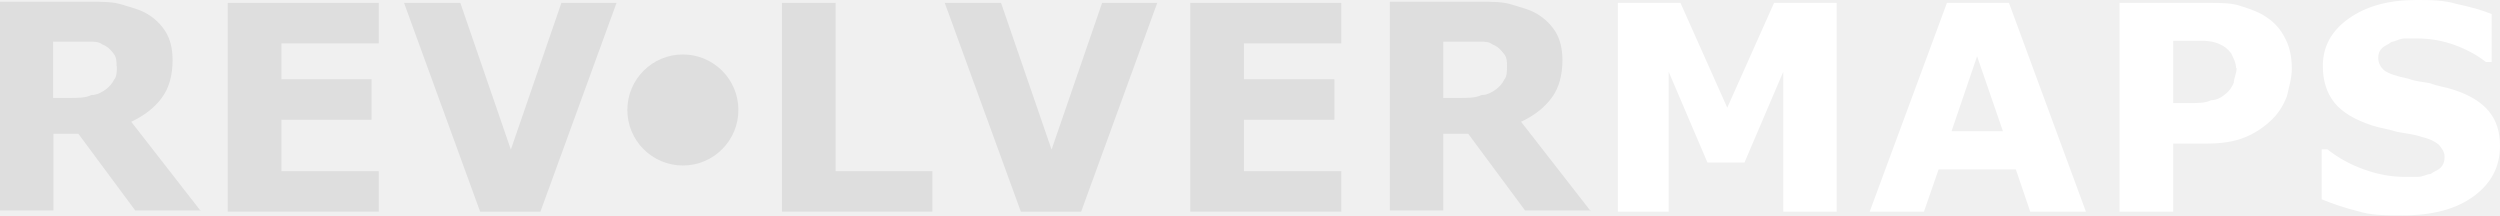
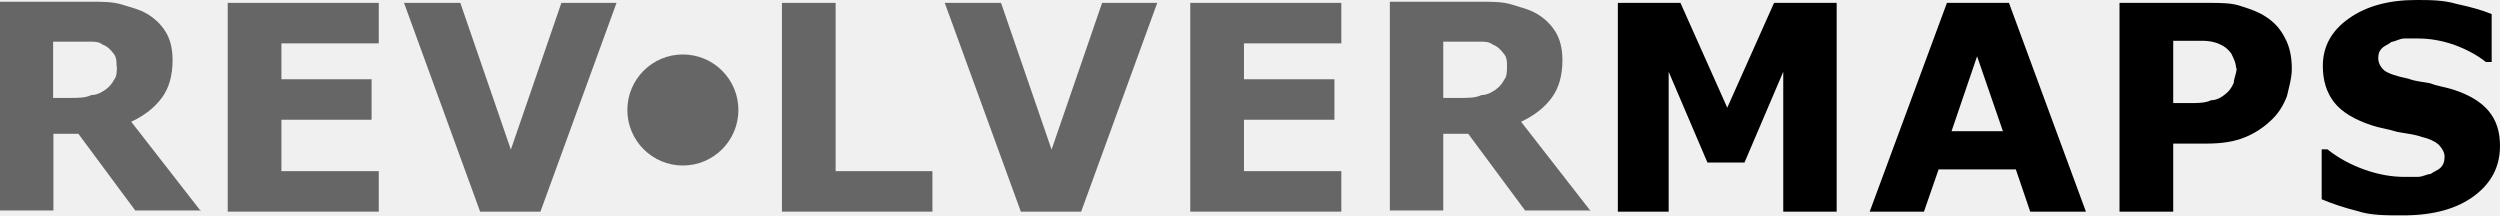
<svg xmlns="http://www.w3.org/2000/svg" version="1.1" viewBox="0 0 87.06 7.5">
-   <g transform="translate(-853.63,-580.04)" style="fill:#dedede">
+   <g transform="translate(-853.63,-580.04)" style="fill:#666">
    <g transform="translate(1058.4,261.45)">
      <path d="m -200.71,320.92 c 0,-0.19 0,-0.34 -0.11,-0.47 -0.1,-0.13 -0.2,-0.24 -0.38,-0.31 -0.13,-0.1 -0.28,-0.1 -0.45,-0.1 -0.17,0 -0.36,0 -0.59,0 l -0.68,0 0,1.96 0.58,0 c 0.3,0 0.55,0 0.75,-0.1 0.2,0 0.37,-0.1 0.51,-0.2 0.13,-0.1 0.22,-0.21 0.28,-0.33 0.1,-0.12 0.1,-0.29 0.1,-0.49 m 2.93,5.04 -2.29,0 -1.98,-2.67 -0.87,0 0,2.67 -1.86,0 0,-7.27 3.14,0 c 0.43,0 0.8,0 1.11,0.1 0.31,0.1 0.6,0.16 0.87,0.32 0.27,0.16 0.49,0.37 0.65,0.63 0.16,0.26 0.24,0.59 0.24,0.98 0,0.53 -0.12,0.97 -0.37,1.31 -0.25,0.34 -0.6,0.62 -1.07,0.84 l 2.43,3.12" />
      <path d="m -191.58,325.96 -5.26,0 0,-7.27 5.26,0 0,1.41 -3.39,0 0,1.25 3.14,0 0,1.41 -3.14,0 0,1.79 3.39,0 0,1.41" />
      <path d="m -183.3,318.69 -2.65,7.27 -2.1,0 -2.65,-7.27 1.96,0 1.76,5.11 1.76,-5.11 1.92,0" />
      <path d="m -172.3,325.96 -5.24,0 0,-7.27 1.87,0 0,5.86 3.37,0 0,1.41" />
      <path d="m -164.47,318.69 -2.65,7.27 -2.1,0 -2.65,-7.27 1.96,0 1.76,5.11 1.76,-5.11 1.92,0" />
      <path d="m -158.06,325.96 -5.26,0 0,-7.27 5.26,0 0,1.41 -3.39,0 0,1.25 3.15,0 0,1.41 -3.15,0 0,1.79 3.39,0 0,1.41" />
      <path d="m -152.29,320.92 c 0,-0.19 0,-0.34 -0.12,-0.47 -0.1,-0.13 -0.2,-0.24 -0.38,-0.31 -0.13,-0.1 -0.28,-0.1 -0.45,-0.1 -0.17,0 -0.36,0 -0.59,0 l -0.68,0 0,1.96 0.58,0 c 0.3,0 0.55,0 0.75,-0.1 0.2,0 0.37,-0.1 0.51,-0.2 0.13,-0.1 0.22,-0.21 0.28,-0.33 0.1,-0.12 0.1,-0.29 0.1,-0.49 m 2.92,5.04 -2.29,0 -1.98,-2.67 -0.87,0 0,2.67 -1.86,0 0,-7.27 3.14,0 c 0.43,0 0.8,0 1.11,0.1 0.31,0.1 0.6,0.16 0.87,0.32 0.27,0.16 0.49,0.37 0.65,0.63 0.16,0.26 0.24,0.59 0.24,0.98 0,0.53 -0.12,0.97 -0.37,1.31 -0.25,0.34 -0.6,0.62 -1.07,0.84 l 2.43,3.12" />
-       <path d="m -140.81,325.96 -1.86,0 0,-4.87 -1.35,3.16 -1.29,0 -1.35,-3.16 0,4.87 -1.77,0 0,-7.27 2.18,0 1.63,3.65 1.63,-3.65 2.18,0 0,7.27" style="fill:#fff" />
-       <path d="m -132.13,325.96 -1.94,0 -0.5,-1.47 -2.69,0 -0.51,1.47 -1.89,0 2.69,-7.27 2.16,0 2.68,7.27 m -2.89,-2.8 -0.9,-2.61 -0.89,2.61 1.79,0" style="fill:#fff" />
-       <path d="m -124.96,320.98 c 0,0.33 -0.1,0.65 -0.17,0.96 -0.12,0.31 -0.28,0.57 -0.49,0.78 -0.29,0.29 -0.62,0.51 -0.97,0.65 -0.36,0.15 -0.8,0.22 -1.33,0.22 l -1.17,0 0,2.37 -1.87,0 0,-7.27 3.08,0 c 0.46,0 0.85,0 1.17,0.12 0.32,0.1 0.6,0.2 0.84,0.36 0.3,0.19 0.52,0.44 0.67,0.74 0.16,0.29 0.24,0.65 0.24,1.07 m -1.94,0 c 0,-0.21 -0.1,-0.38 -0.17,-0.53 -0.11,-0.15 -0.24,-0.25 -0.38,-0.31 -0.2,-0.1 -0.39,-0.12 -0.57,-0.13 -0.19,0 -0.44,0 -0.75,0 l -0.32,0 0,2.17 0.54,0 c 0.32,0 0.58,0 0.78,-0.1 0.21,0 0.39,-0.12 0.53,-0.24 0.12,-0.1 0.2,-0.23 0.26,-0.37 0,-0.15 0.1,-0.32 0.1,-0.53" style="fill:#fff" />
-       <path d="m -117.71,323.67 c 0,0.72 -0.3,1.3 -0.91,1.75 -0.61,0.45 -1.43,0.67 -2.47,0.67 -0.6,0 -1.13,0 -1.58,-0.15 -0.45,-0.11 -0.86,-0.25 -1.25,-0.41 l 0,-1.74 0.2,0 c 0.39,0.31 0.82,0.54 1.3,0.71 0.48,0.17 0.94,0.25 1.39,0.25 0.11,0 0.26,0 0.45,0 0.18,0 0.33,-0.1 0.45,-0.1 0.14,-0.1 0.26,-0.13 0.35,-0.22 0.1,-0.1 0.14,-0.22 0.14,-0.39 0,-0.16 -0.1,-0.29 -0.2,-0.41 -0.14,-0.12 -0.33,-0.21 -0.59,-0.27 -0.28,-0.1 -0.57,-0.12 -0.87,-0.18 -0.31,-0.1 -0.59,-0.13 -0.86,-0.22 -0.61,-0.2 -1.05,-0.46 -1.32,-0.8 -0.27,-0.34 -0.4,-0.77 -0.4,-1.27 0,-0.68 0.3,-1.23 0.91,-1.66 0.61,-0.43 1.39,-0.64 2.34,-0.64 0.48,0 0.95,0 1.42,0.14 0.47,0.1 0.87,0.21 1.21,0.35 l 0,1.67 -0.2,0 c -0.29,-0.23 -0.65,-0.43 -1.08,-0.59 -0.42,-0.15 -0.85,-0.23 -1.29,-0.23 -0.16,0 -0.32,0 -0.47,0 -0.16,0 -0.3,0.1 -0.45,0.12 -0.12,0.1 -0.23,0.12 -0.33,0.22 -0.1,0.1 -0.13,0.21 -0.13,0.34 0,0.19 0.1,0.34 0.22,0.44 0.14,0.1 0.42,0.2 0.83,0.28 0.26,0.1 0.52,0.11 0.76,0.16 0.25,0.1 0.52,0.13 0.8,0.22 0.56,0.18 0.97,0.43 1.23,0.74 0.27,0.32 0.4,0.72 0.4,1.22" style="fill:#fff" />
+       <path d="m -140.81,325.96 -1.86,0 0,-4.87 -1.35,3.16 -1.29,0 -1.35,-3.16 0,4.87 -1.77,0 0,-7.27 2.18,0 1.63,3.65 1.63,-3.65 2.18,0 0,7.27" style="fill:#000" />
+       <path d="m -132.13,325.96 -1.94,0 -0.5,-1.47 -2.69,0 -0.51,1.47 -1.89,0 2.69,-7.27 2.16,0 2.68,7.27 m -2.89,-2.8 -0.9,-2.61 -0.89,2.61 1.79,0" style="fill:#000" />
+       <path d="m -124.96,320.98 c 0,0.33 -0.1,0.65 -0.17,0.96 -0.12,0.31 -0.28,0.57 -0.49,0.78 -0.29,0.29 -0.62,0.51 -0.97,0.65 -0.36,0.15 -0.8,0.22 -1.33,0.22 l -1.17,0 0,2.37 -1.87,0 0,-7.27 3.08,0 c 0.46,0 0.85,0 1.17,0.12 0.32,0.1 0.6,0.2 0.84,0.36 0.3,0.19 0.52,0.44 0.67,0.74 0.16,0.29 0.24,0.65 0.24,1.07 m -1.94,0 c 0,-0.21 -0.1,-0.38 -0.17,-0.53 -0.11,-0.15 -0.24,-0.25 -0.38,-0.31 -0.2,-0.1 -0.39,-0.12 -0.57,-0.13 -0.19,0 -0.44,0 -0.75,0 l -0.32,0 0,2.17 0.54,0 c 0.32,0 0.58,0 0.78,-0.1 0.21,0 0.39,-0.12 0.53,-0.24 0.12,-0.1 0.2,-0.23 0.26,-0.37 0,-0.15 0.1,-0.32 0.1,-0.53" style="fill:#000" />
+       <path d="m -117.71,323.67 c 0,0.72 -0.3,1.3 -0.91,1.75 -0.61,0.45 -1.43,0.67 -2.47,0.67 -0.6,0 -1.13,0 -1.58,-0.15 -0.45,-0.11 -0.86,-0.25 -1.25,-0.41 l 0,-1.74 0.2,0 c 0.39,0.31 0.82,0.54 1.3,0.71 0.48,0.17 0.94,0.25 1.39,0.25 0.11,0 0.26,0 0.45,0 0.18,0 0.33,-0.1 0.45,-0.1 0.14,-0.1 0.26,-0.13 0.35,-0.22 0.1,-0.1 0.14,-0.22 0.14,-0.39 0,-0.16 -0.1,-0.29 -0.2,-0.41 -0.14,-0.12 -0.33,-0.21 -0.59,-0.27 -0.28,-0.1 -0.57,-0.12 -0.87,-0.18 -0.31,-0.1 -0.59,-0.13 -0.86,-0.22 -0.61,-0.2 -1.05,-0.46 -1.32,-0.8 -0.27,-0.34 -0.4,-0.77 -0.4,-1.27 0,-0.68 0.3,-1.23 0.91,-1.66 0.61,-0.43 1.39,-0.64 2.34,-0.64 0.48,0 0.95,0 1.42,0.14 0.47,0.1 0.87,0.21 1.21,0.35 l 0,1.67 -0.2,0 c -0.29,-0.23 -0.65,-0.43 -1.08,-0.59 -0.42,-0.15 -0.85,-0.23 -1.29,-0.23 -0.16,0 -0.32,0 -0.47,0 -0.16,0 -0.3,0.1 -0.45,0.12 -0.12,0.1 -0.23,0.12 -0.33,0.22 -0.1,0.1 -0.13,0.21 -0.13,0.34 0,0.19 0.1,0.34 0.22,0.44 0.14,0.1 0.42,0.2 0.83,0.28 0.26,0.1 0.52,0.11 0.76,0.16 0.25,0.1 0.52,0.13 0.8,0.22 0.56,0.18 0.97,0.43 1.23,0.74 0.27,0.32 0.4,0.72 0.4,1.22" style="fill:#000" />
    </g>
    <path d="m -182.856,300.82 a 1.933,1.933 0 1 1 -3.867,0 1.933,1.933 0 1 1 3.867,0 z" transform="translate(1062.2,283.05)" />
  </g>
</svg>
